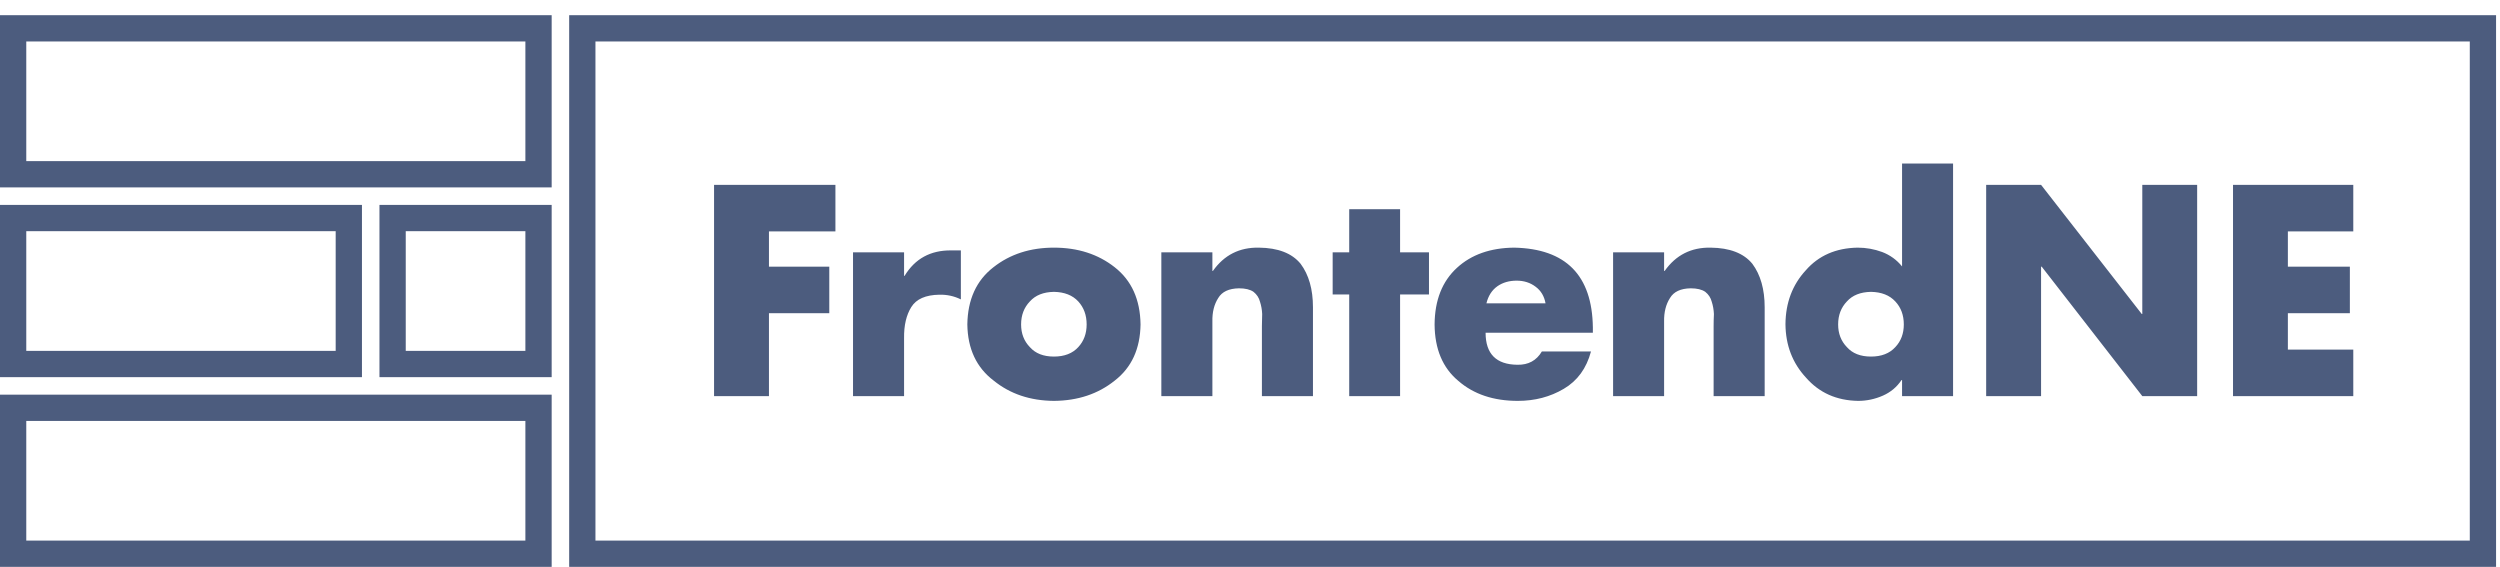
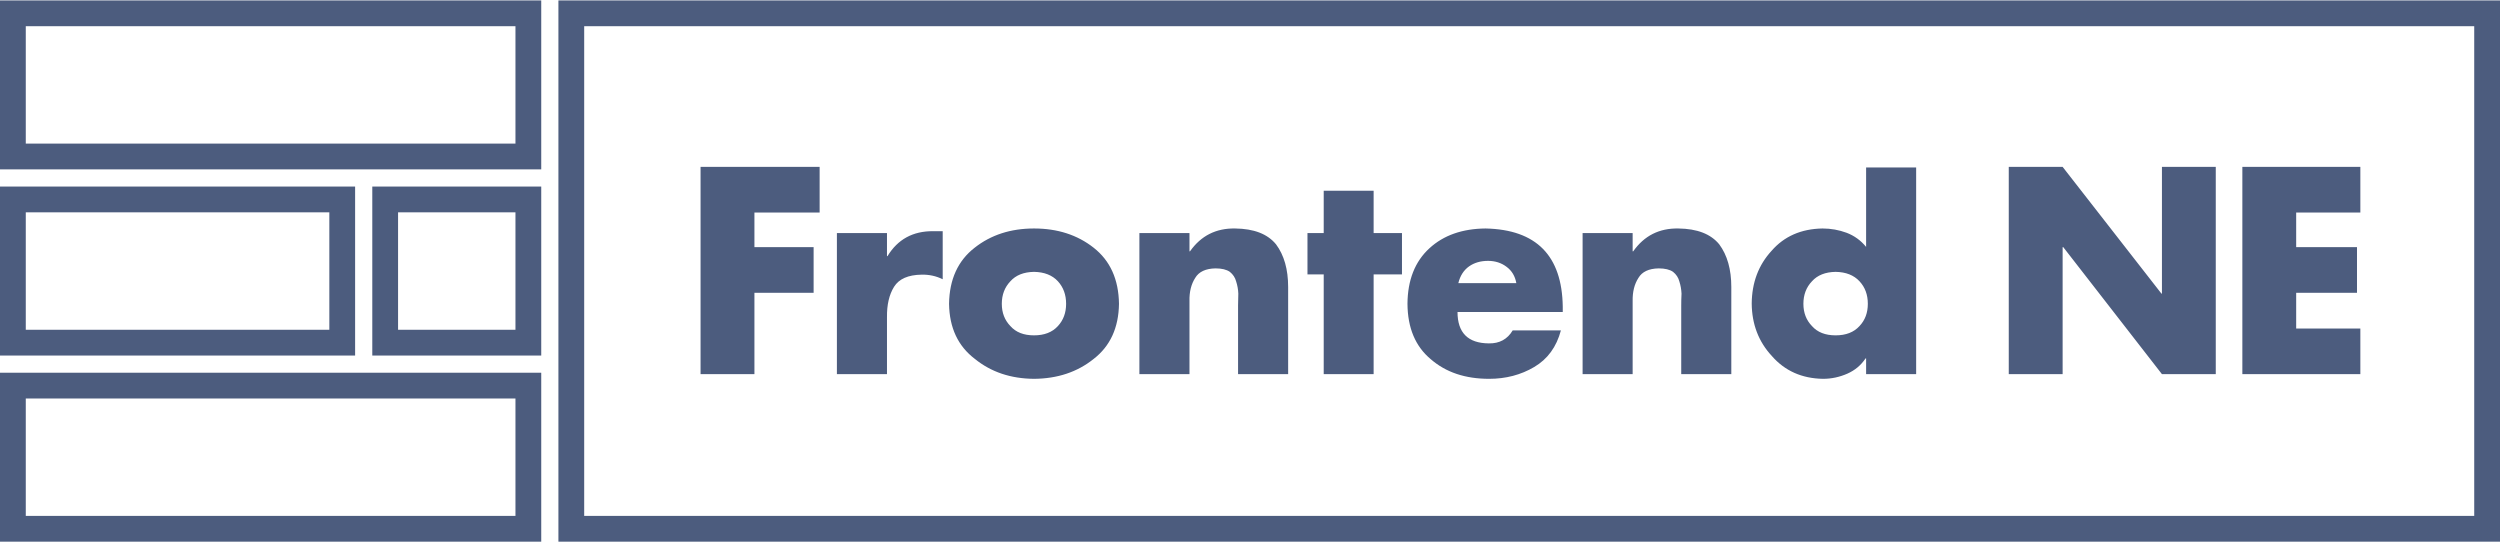
- <svg xmlns="http://www.w3.org/2000/svg" viewBox="0 0 571 126" width="344" height="78" preserveAspectRatio="xMaxYMax meet">
-   <g transform="translate(3, 3)" fill="none">
-     <path class="logo__logomark" d="M86.67 43.33L120 43.33 120 76.67 86.67 76.67 86.67 43.33ZM0 86.67L120 86.67 120 120 0 120 0 86.67ZM0 0L120 0 120 33.33 0 33.33 0 0ZM0 43.33L76.67 43.33 76.67 76.67 0 76.67 0 43.33Z" stroke="#4C5C7E" stroke-width="6" />
-     <rect class="logo__border" stroke="#4C5C7E" stroke-width="6" x="130" y="0" width="434.1" height="120" />
-     <path class="logo__text" d="M187.81 46.38L187.81 35.75 160.09 35.75 160.09 84 172.63 84 172.63 65.06 186.41 65.06 186.41 54.44 172.63 54.44 172.63 46.38 187.81 46.38ZM203.49 51.16L191.83 51.16 191.83 84 203.49 84 203.49 70.75C203.45 67.85 204 65.49 205.14 63.66 206.29 61.82 208.42 60.89 211.55 60.84 213.3 60.8 214.94 61.16 216.46 61.91L216.46 50.72 214.24 50.72C209.53 50.68 205.99 52.61 203.61 56.53L203.49 56.53 203.49 51.16ZM237.72 50.09C232.3 50.09 227.7 51.58 223.91 54.56 220.01 57.58 218.02 61.94 217.94 67.63 218.02 73.21 220.03 77.49 223.97 80.47 227.72 83.51 232.3 85.05 237.72 85.09 243.18 85.05 247.8 83.51 251.59 80.47 255.45 77.49 257.42 73.21 257.5 67.63 257.42 61.94 255.45 57.58 251.59 54.56 247.8 51.58 243.18 50.09 237.72 50.09L237.72 50.09ZM237.72 60.19C240.11 60.23 241.97 60.96 243.28 62.38 244.55 63.77 245.19 65.52 245.19 67.63 245.19 69.71 244.55 71.44 243.28 72.81 241.97 74.25 240.11 74.97 237.72 74.97 235.32 74.97 233.49 74.25 232.22 72.81 230.89 71.44 230.22 69.71 230.22 67.63 230.22 65.52 230.89 63.77 232.22 62.38 233.49 60.96 235.32 60.23 237.72 60.19L237.72 60.19ZM273.91 51.16L262.25 51.16 262.25 84 273.91 84 273.91 66.97C273.86 64.84 274.31 63.05 275.25 61.59 276.1 60.16 277.68 59.42 279.97 59.38 281.43 59.38 282.54 59.65 283.31 60.19 284.06 60.79 284.55 61.54 284.78 62.44 285.07 63.33 285.24 64.27 285.28 65.25 285.24 66.23 285.22 67.15 285.22 68L285.22 84 296.88 84 296.88 63.72C296.88 59.61 295.94 56.3 294.06 53.78 292.08 51.36 288.91 50.14 284.53 50.09 280.09 50.01 276.59 51.78 274.03 55.41L273.91 55.41 273.91 51.16ZM316.78 60.78L323.38 60.78 323.38 51.16 316.78 51.16 316.78 41.31 305.16 41.31 305.16 51.16 301.38 51.16 301.38 60.78 305.16 60.78 305.16 84 316.78 84 316.78 60.78ZM336.5 62.81C336.92 61.1 337.75 59.8 339 58.91 340.23 58.05 341.7 57.63 343.41 57.63 345.07 57.63 346.52 58.09 347.75 59.03 348.96 59.93 349.71 61.19 350 62.81L336.5 62.81ZM360.81 68.31C360.65 56.42 354.66 50.34 342.84 50.09 337.43 50.14 333.07 51.67 329.78 54.69 326.41 57.77 324.7 62.08 324.66 67.63 324.7 73.25 326.51 77.55 330.09 80.53 333.59 83.57 338.11 85.09 343.66 85.09 347.55 85.09 351.05 84.18 354.16 82.34 357.28 80.51 359.35 77.67 360.38 73.81L349.16 73.81C347.93 75.88 346.07 76.89 343.59 76.84 338.74 76.8 336.31 74.36 336.31 69.53L360.81 69.53 360.81 68.31ZM377.08 51.16L365.43 51.16 365.43 84 377.08 84 377.08 66.97C377.04 64.84 377.49 63.05 378.43 61.59 379.28 60.16 380.85 59.42 383.14 59.38 384.6 59.38 385.72 59.65 386.49 60.19 387.24 60.79 387.73 61.54 387.96 62.44 388.25 63.33 388.41 64.27 388.46 65.25 388.41 66.23 388.39 67.15 388.39 68L388.39 84 400.05 84 400.05 63.72C400.05 59.61 399.11 56.3 397.24 53.78 395.26 51.36 392.08 50.14 387.71 50.09 383.27 50.01 379.77 51.78 377.21 55.41L377.08 55.41 377.08 51.16ZM431.43 84L443.08 84 443.08 30.88 431.43 30.88 431.43 54.38C430.2 52.87 428.69 51.78 426.89 51.09 425.1 50.43 423.23 50.09 421.27 50.09 416.31 50.18 412.36 51.91 409.43 55.28 406.38 58.59 404.84 62.69 404.8 67.56 404.84 72.38 406.4 76.45 409.49 79.78 412.51 83.24 416.48 85.01 421.39 85.09 423.35 85.09 425.25 84.69 427.08 83.88 428.83 83.1 430.24 81.93 431.3 80.34L431.43 80.34 431.43 84ZM424.33 60.19C426.73 60.23 428.58 60.96 429.89 62.38 431.19 63.77 431.83 65.52 431.83 67.63 431.83 69.71 431.19 71.44 429.89 72.81 428.58 74.25 426.73 74.97 424.33 74.97 421.94 74.97 420.1 74.25 418.83 72.81 417.5 71.44 416.83 69.71 416.83 67.63 416.83 65.52 417.5 63.77 418.83 62.38 420.1 60.96 421.94 60.23 424.33 60.19L424.33 60.19ZM450.64 84L463.18 84 463.18 54.44 463.33 54.44 486.3 84 498.83 84 498.83 35.75 486.3 35.75 486.3 65.25 486.18 65.25 463.18 35.75 450.64 35.75 450.64 84ZM534.49 46.38L534.49 35.75 507.02 35.75 507.02 84 534.49 84 534.49 73.38 519.55 73.38 519.55 65.06 533.71 65.06 533.71 54.44 519.55 54.44 519.55 46.38 534.49 46.38Z" fill="#4C5C7E" />
+ <svg xmlns="http://www.w3.org/2000/svg" width="360" height="78" viewBox="0 0 582 126" preserveAspectRatio="xMaxYMax meet">
+   <g transform="translate(3,3)" fill="none">
+     <rect id="Rectangle-40" stroke="#4C5C7E" stroke-width="6" x="130" y="0" width="446" height="120" />
+     <path d="M86.67 43.33L120 43.33 120 76.67 86.67 76.67 86.67 43.33ZM0 86.67L120 86.67 120 120 0 120 0 86.67ZM0 0L120 0 120 33.33 0 33.33 0 0ZM0 43.33L76.67 43.33 76.67 76.67 0 76.67 0 43.33Z" id="Rectangle-19" stroke="#4C5C7E" stroke-width="6" />
+     <path d="M187.81 46.38L187.81 35.75 160.09 35.75 160.09 84 172.63 84 172.63 65.06 186.41 65.06 186.41 54.44 172.63 54.44 172.63 46.38 187.81 46.38ZM203.49 51.16L191.83 51.16 191.83 84 203.49 84 203.49 70.75C203.45 67.85 204 65.49 205.14 63.66 206.29 61.82 208.42 60.89 211.55 60.84 213.3 60.8 214.94 61.16 216.46 61.91L216.46 50.72 214.24 50.72C209.53 50.68 205.99 52.61 203.61 56.53L203.49 56.53 203.49 51.16ZM237.72 50.09C232.3 50.09 227.7 51.58 223.91 54.56 220.01 57.58 218.02 61.94 217.94 67.63 218.02 73.21 220.03 77.49 223.97 80.47 227.72 83.51 232.3 85.05 237.72 85.09 243.18 85.05 247.8 83.51 251.59 80.47 255.45 77.49 257.42 73.21 257.5 67.63 257.42 61.94 255.45 57.58 251.59 54.56 247.8 51.58 243.18 50.09 237.72 50.09L237.72 50.09ZM237.72 60.19C240.11 60.23 241.97 60.96 243.28 62.38 244.55 63.77 245.19 65.52 245.19 67.63 245.19 69.71 244.55 71.44 243.28 72.81 241.97 74.25 240.11 74.97 237.72 74.97 235.32 74.97 233.49 74.25 232.22 72.81 230.89 71.44 230.22 69.71 230.22 67.63 230.22 65.52 230.89 63.77 232.22 62.38 233.49 60.96 235.32 60.23 237.72 60.19L237.72 60.19ZM273.91 51.16L262.25 51.16 262.25 84 273.91 84 273.91 66.97C273.86 64.84 274.31 63.05 275.25 61.59 276.1 60.16 277.68 59.42 279.97 59.38 281.43 59.38 282.54 59.65 283.31 60.19 284.06 60.79 284.55 61.54 284.78 62.44 285.07 63.33 285.24 64.27 285.28 65.25 285.24 66.23 285.22 67.15 285.22 68L285.22 84 296.88 84 296.88 63.72C296.88 59.61 295.94 56.3 294.06 53.78 292.08 51.36 288.91 50.14 284.53 50.09 280.09 50.01 276.59 51.78 274.03 55.41L273.91 55.41 273.91 51.16ZM316.78 60.78L323.38 60.78 323.38 51.16 316.78 51.16 316.78 41.31 305.16 41.31 305.16 51.16 301.38 51.16 301.38 60.78 305.16 60.78 305.16 84 316.78 84 316.78 60.78ZM336.5 62.81C336.92 61.1 337.75 59.8 339 58.91 340.23 58.05 341.7 57.63 343.41 57.63 345.07 57.63 346.52 58.09 347.75 59.03 348.96 59.93 349.71 61.19 350 62.81L336.5 62.81ZM360.81 68.31C360.65 56.42 354.66 50.34 342.84 50.09 337.43 50.14 333.07 51.67 329.78 54.69 326.41 57.77 324.7 62.08 324.66 67.63 324.7 73.25 326.51 77.55 330.09 80.53 333.59 83.57 338.11 85.09 343.66 85.09 347.55 85.09 351.05 84.18 354.16 82.34 357.28 80.51 359.35 77.67 360.38 73.81L349.16 73.81C347.93 75.88 346.07 76.89 343.59 76.84 338.74 76.8 336.31 74.36 336.31 69.53L360.81 69.53 360.81 68.31ZM377.08 51.16L365.43 51.16 365.43 84 377.08 84 377.08 66.97C377.04 64.84 377.49 63.05 378.43 61.59 379.28 60.16 380.85 59.42 383.14 59.38 384.6 59.38 385.72 59.65 386.49 60.19 387.24 60.79 387.73 61.54 387.96 62.44 388.25 63.33 388.41 64.27 388.46 65.25 388.41 66.23 388.39 67.15 388.39 68L388.39 84 400.05 84 400.05 63.72C400.05 59.61 399.11 56.3 397.24 53.78 395.26 51.36 392.08 50.14 387.71 50.09 383.27 50.01 379.77 51.78 377.21 55.41L377.08 55.41 377.08 51.16ZM431.43 84L443.08 84 443.08 35.88 431.43 35.88 431.43 54.38C430.2 52.87 428.69 51.78 426.89 51.09 425.1 50.43 423.23 50.09 421.27 50.09 416.31 50.18 412.36 51.91 409.43 55.28 406.38 58.59 404.84 62.69 404.8 67.56 404.84 72.38 406.4 76.45 409.49 79.78 412.51 83.24 416.48 85.01 421.39 85.09 423.35 85.09 425.25 84.69 427.08 83.88 428.83 83.1 430.24 81.93 431.3 80.34L431.43 80.34 431.43 84ZM424.33 60.19C426.73 60.23 428.58 60.96 429.89 62.38 431.19 63.77 431.83 65.52 431.83 67.63 431.83 69.71 431.19 71.44 429.89 72.81 428.58 74.25 426.73 74.97 424.33 74.97 421.94 74.97 420.1 74.25 418.83 72.81 417.5 71.44 416.83 69.71 416.83 67.63 416.83 65.52 417.5 63.77 418.83 62.38 420.1 60.96 421.94 60.23 424.33 60.19L424.33 60.19ZM464.64 84L477.18 84 477.18 54.44 477.33 54.44 500.3 84 512.83 84 512.83 35.75 500.3 35.75 500.3 65.25 500.18 65.25 477.18 35.75 464.64 35.75 464.64 84ZM546.49 46.38L546.49 35.75 519.02 35.75 519.02 84 546.49 84 546.49 73.38 531.55 73.38 531.55 65.06 545.71 65.06 545.71 54.44 531.55 54.44 531.55 46.38 546.49 46.38Z" fill="#4C5C7E" />
  </g>
</svg>
